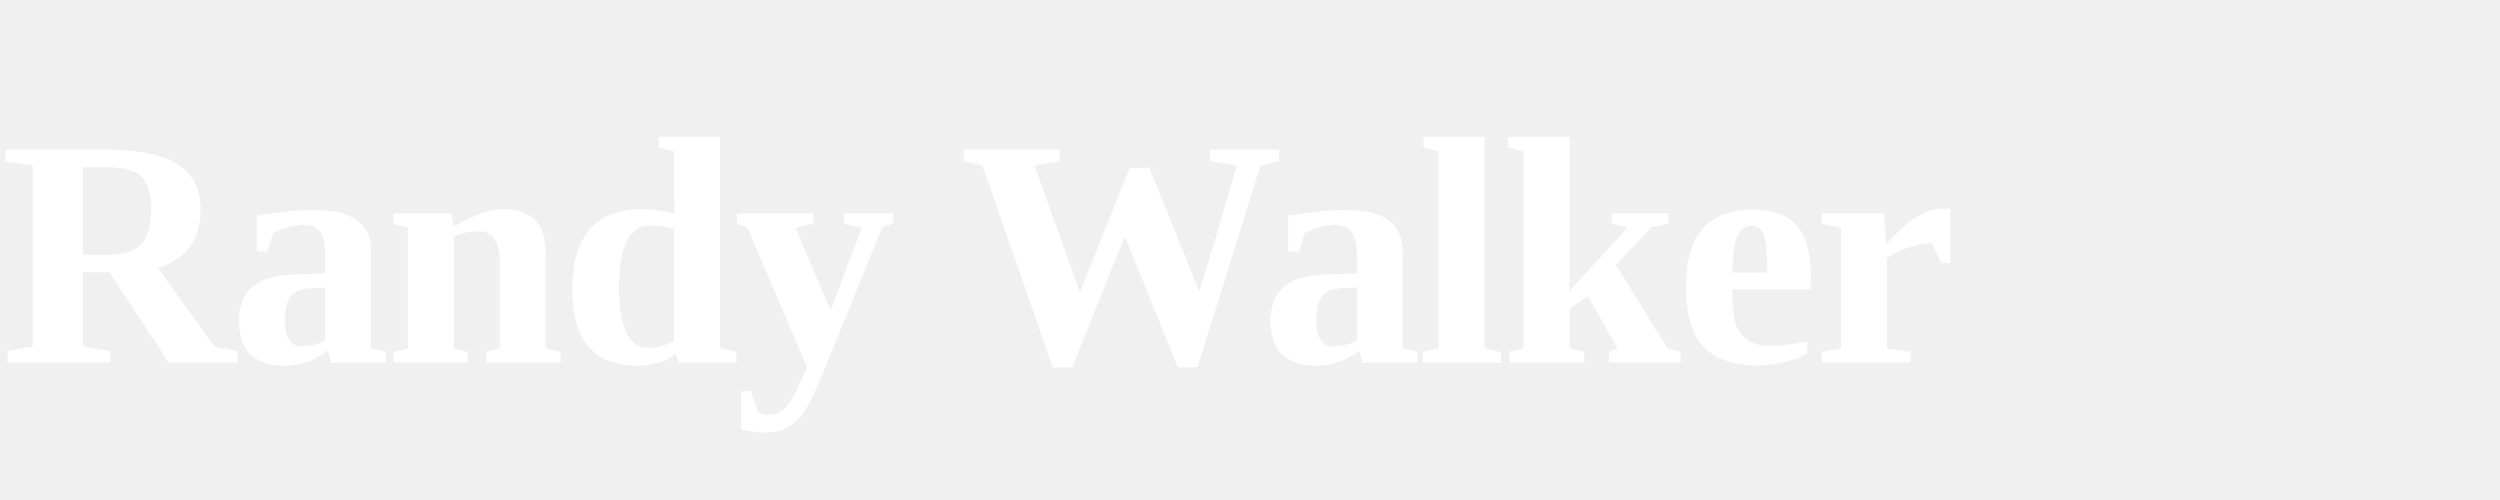
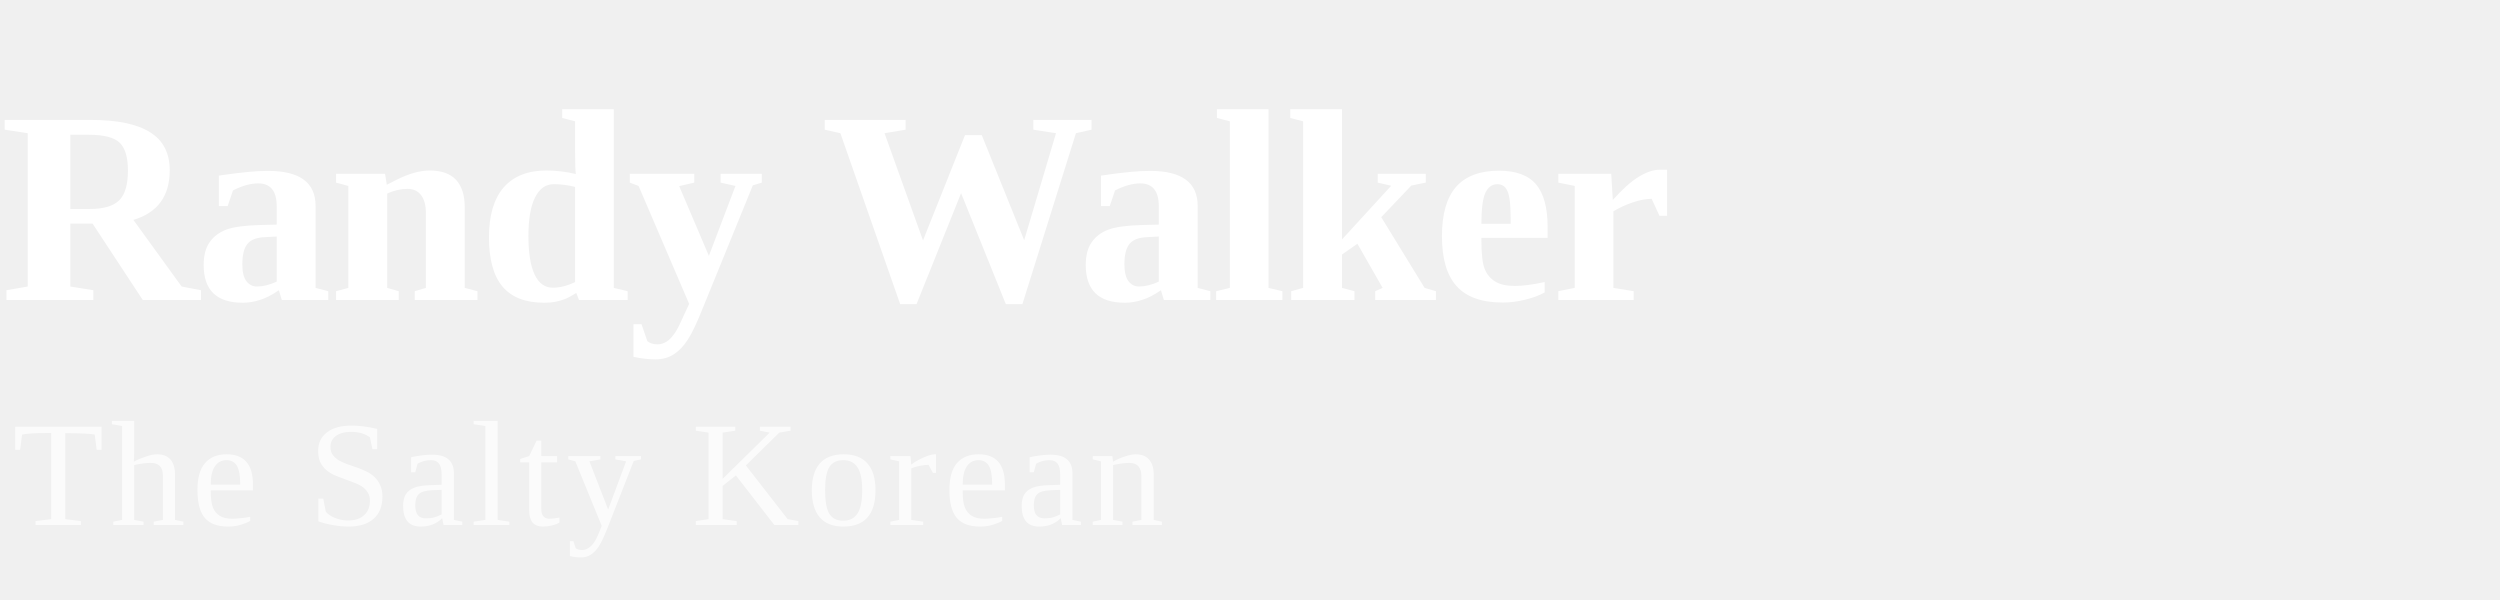
- <svg xmlns="http://www.w3.org/2000/svg" viewBox="0 0 200 40" width="200" height="40">
-   <text x="0" y="29" font-family="Georgia, 'Times New Roman', serif" font-size="26" font-weight="bold" fill="#ffffff" letter-spacing="-0.5">Randy Walker</text>
+ <svg xmlns="http://www.w3.org/2000/svg" viewBox="0 0 200 48" width="200" height="48">
+   <text x="0" y="24" font-family="Georgia, 'Times New Roman', serif" font-size="22" font-weight="bold" fill="#ffffff" letter-spacing="-0.3">Randy Walker</text>
+   <text x="1" y="42" font-family="Georgia, 'Times New Roman', serif" font-size="12" font-weight="normal" fill="rgba(255,255,255,0.75)" letter-spacing="0.5">The Salty Korean</text>
</svg>
